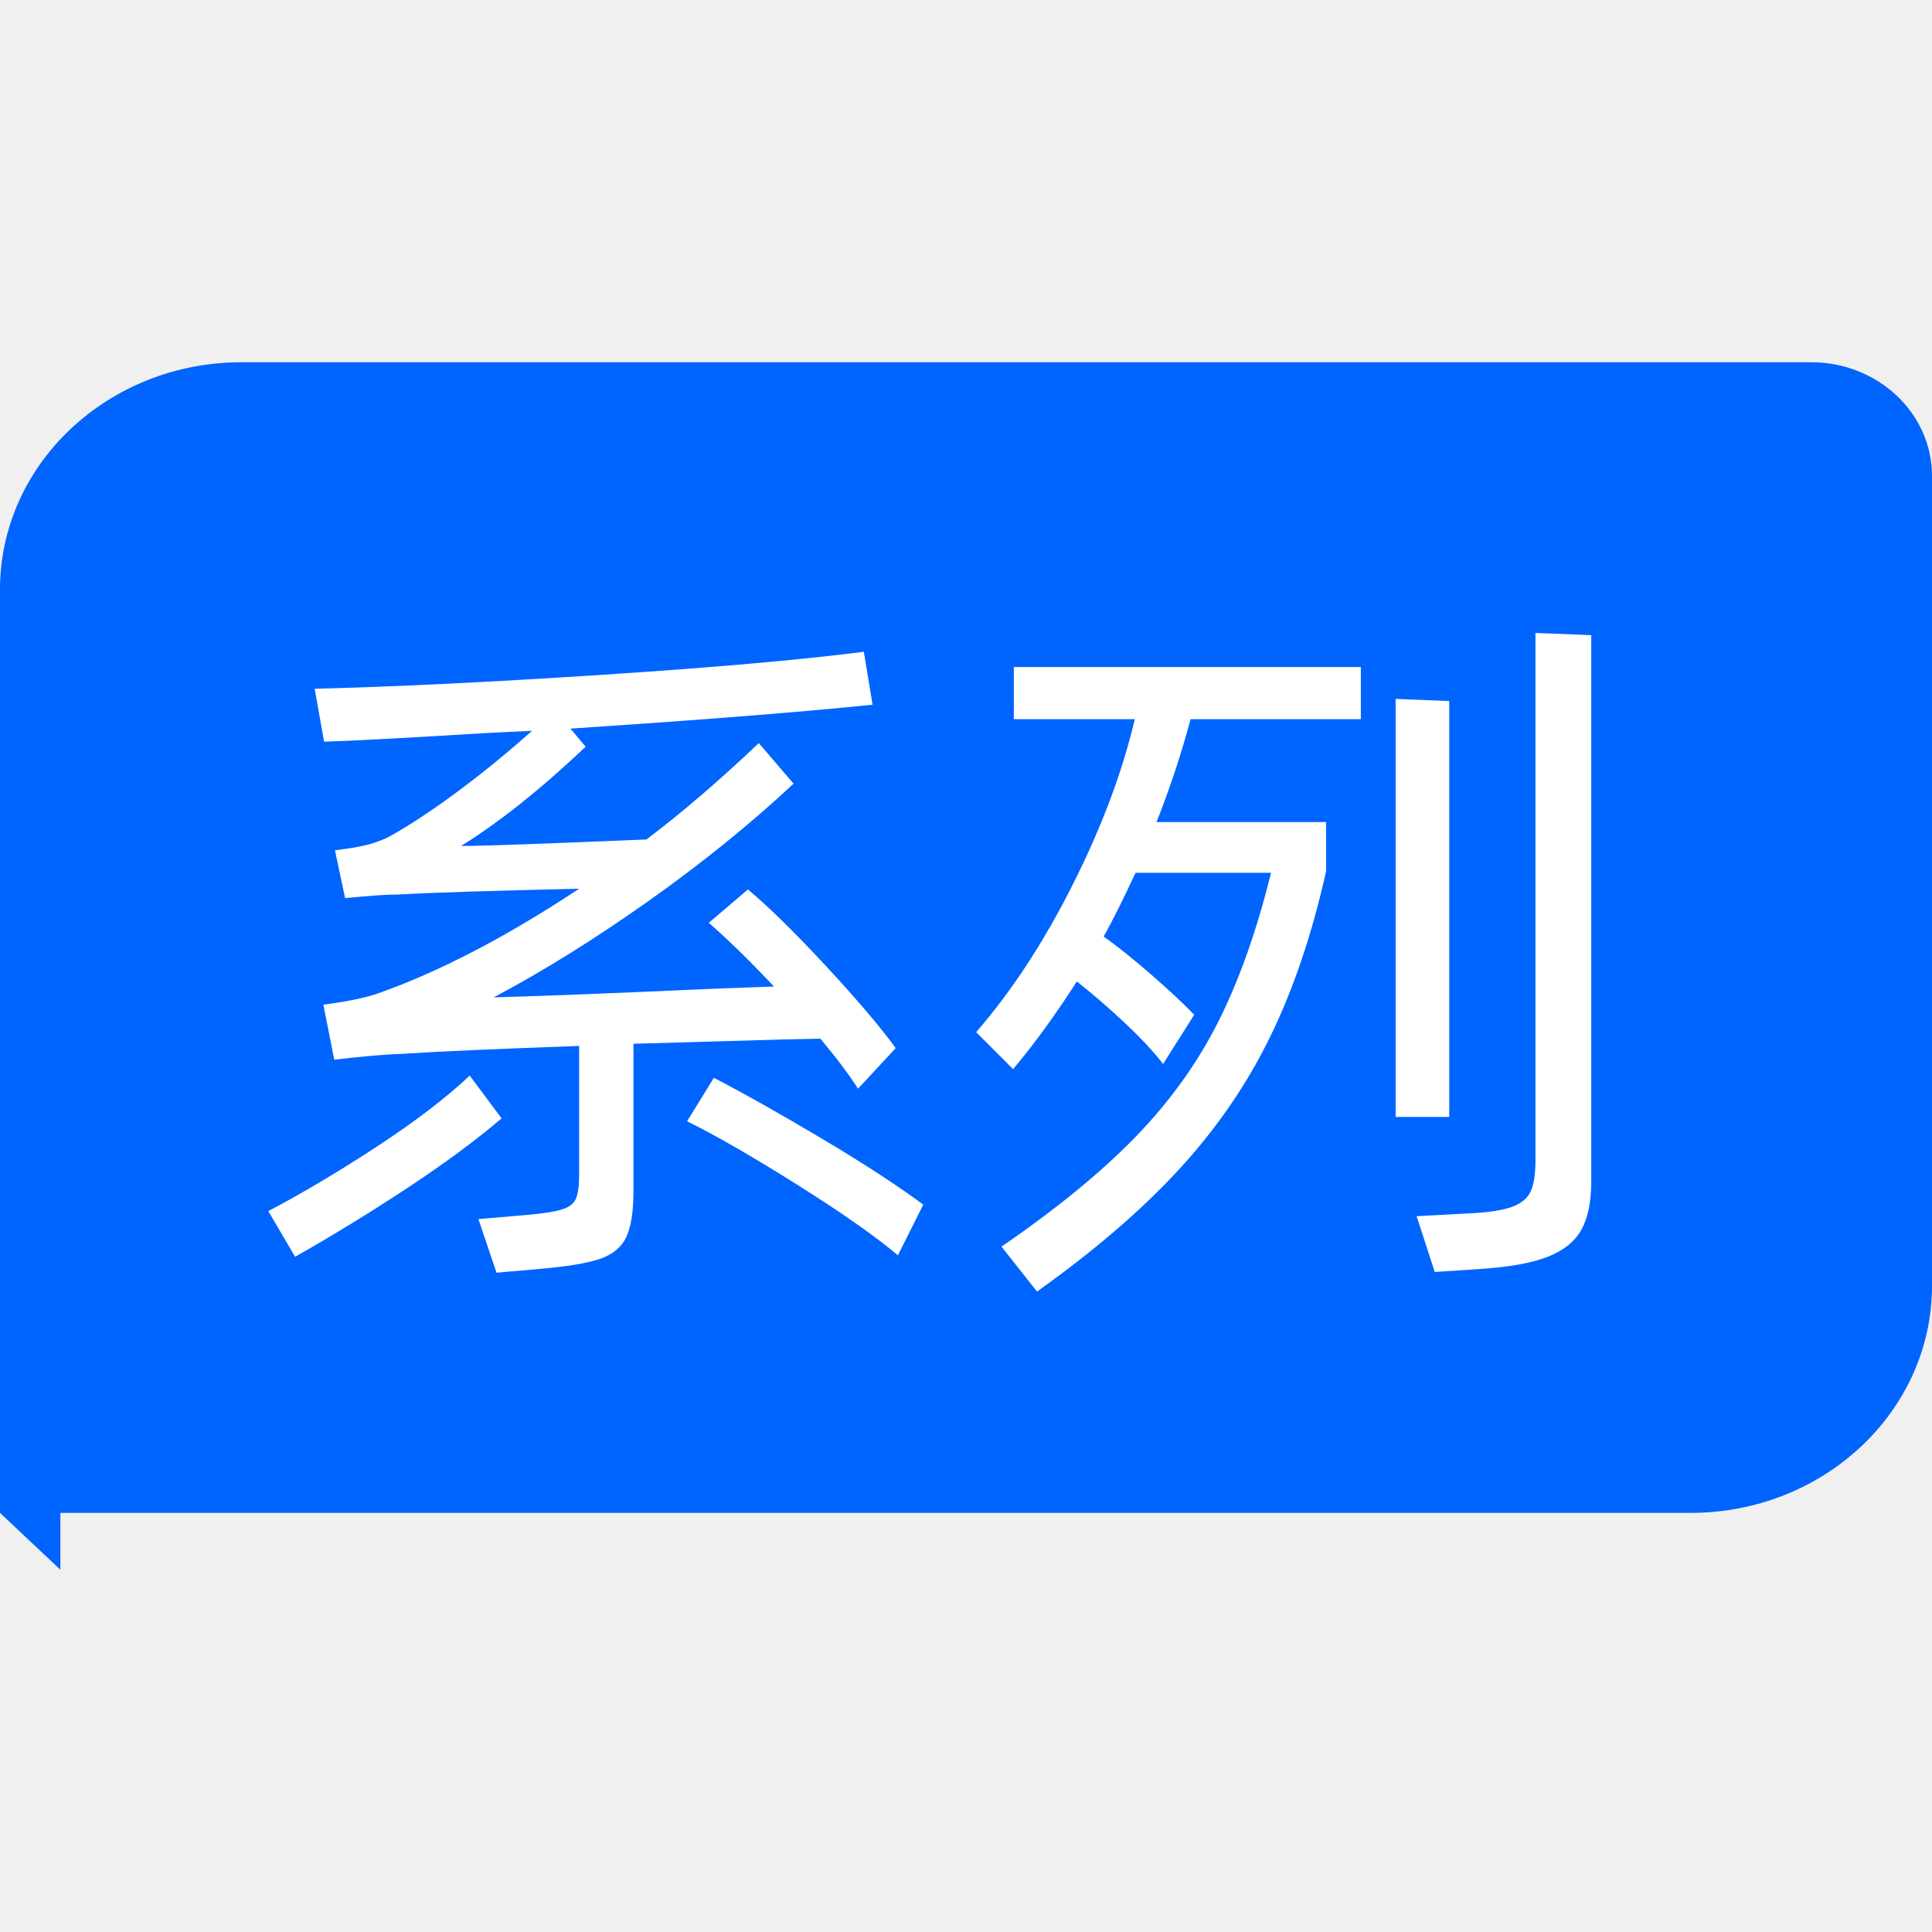
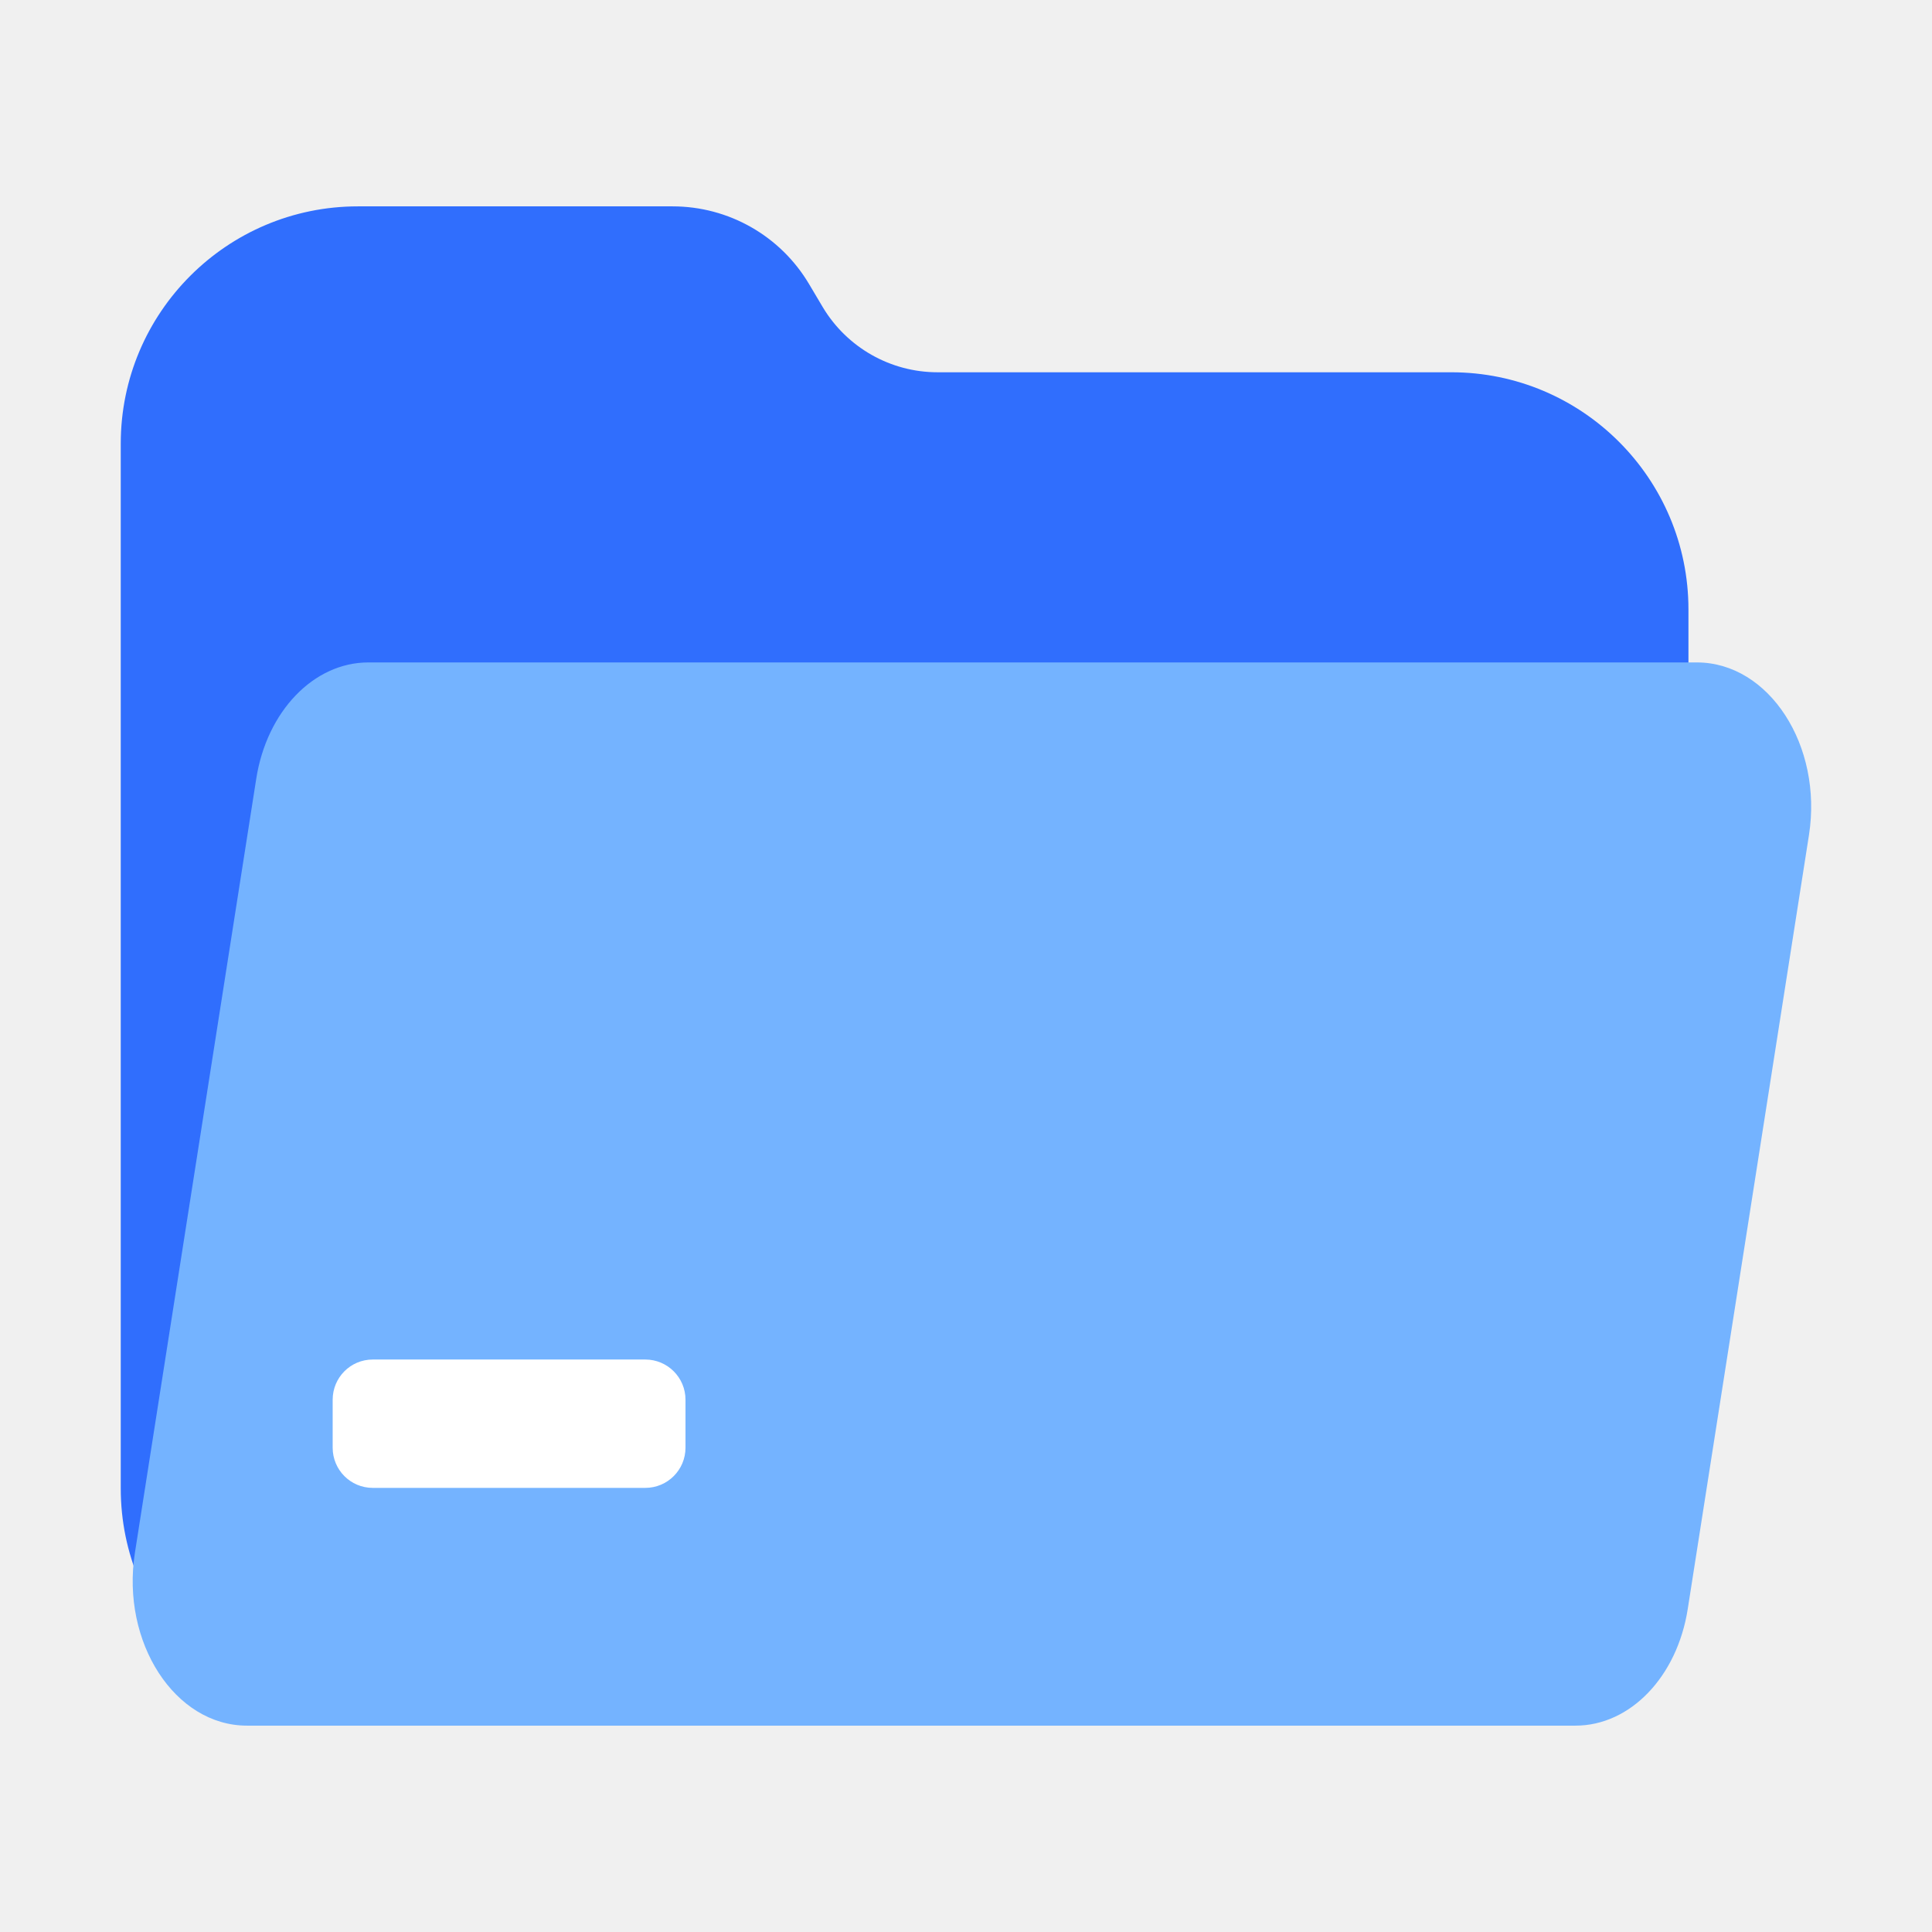
<svg xmlns="http://www.w3.org/2000/svg" fill="none" version="1.1" width="16" height="16" viewBox="0 0 16 16">
  <defs>
-     <clipPath id="master_svg0_36_29965">
+     <clipPath id="master_svg0_62_08498">
      <rect x="0" y="0" width="16" height="16" rx="0" />
    </clipPath>
  </defs>
-   <g clip-path="url(#master_svg0_36_29965)">
-     <path d="M2,3L15,3C15.552,3,16,3.422,16,3.941L16,10.647C16,11.687,15.105,12.529,14,12.529L0,12.529L0,4.882C0,3.843,0.896,3,2,3ZM0,12.529L0.5,12.529L0.5,13L0,12.529Z" fill="#0064FF" fill-opacity="1" style="mix-blend-mode:passthrough" />
-     <g>
-       <path d="M6.5,8.608L5.246,8.644L5.246,9.862Q5.246,10.12,5.186,10.246Q5.126,10.372,4.967,10.426Q4.808,10.48,4.454,10.51L4.112,10.54L3.962,10.096L4.382,10.06Q4.574,10.042,4.658,10.015Q4.742,9.988,4.769,9.928Q4.796,9.868,4.796,9.736L4.796,8.662Q3.776,8.698,3.32,8.728Q3.122,8.734,2.768,8.776L2.678,8.32Q2.96,8.284,3.122,8.23Q3.89,7.96,4.796,7.36Q3.728,7.384,3.29,7.408Q3.158,7.408,2.858,7.438L2.774,7.042Q2.966,7.018,3.062,6.991Q3.158,6.964,3.236,6.922Q3.5,6.772,3.809,6.541Q4.118,6.31,4.406,6.052L4.04,6.07Q2.954,6.136,2.684,6.142L2.606,5.704Q3.578,5.68,4.964,5.59Q6.35,5.5,7.154,5.398L7.226,5.836Q6.356,5.926,4.724,6.034L4.85,6.184Q4.292,6.712,3.818,7.006Q4.076,7.006,5.354,6.952Q5.798,6.616,6.284,6.154L6.572,6.49Q6.032,6.994,5.366,7.465Q4.7,7.936,4.088,8.26Q4.724,8.242,5.918,8.188L6.41,8.17Q6.11,7.852,5.87,7.642L6.194,7.366Q6.452,7.582,6.839,7.999Q7.226,8.416,7.418,8.68L7.106,9.016Q6.986,8.83,6.794,8.602L6.5,8.608ZM4.154,9.262Q3.83,9.538,3.365,9.844Q2.9,10.15,2.444,10.408L2.222,10.03Q2.654,9.802,3.125,9.493Q3.596,9.184,3.89,8.908L4.154,9.262ZM5.912,8.926Q6.272,9.112,6.797,9.424Q7.322,9.736,7.646,9.976L7.436,10.396Q7.16,10.162,6.602,9.811Q6.044,9.46,5.69,9.286L5.912,8.926ZM12.716,5.242L13.178,5.26L13.178,9.784Q13.178,10.036,13.097,10.183Q13.016,10.33,12.818,10.408Q12.62,10.486,12.248,10.51L11.882,10.534L11.732,10.072L12.182,10.048Q12.41,10.036,12.524,9.994Q12.638,9.952,12.677,9.865Q12.716,9.778,12.716,9.61L12.716,5.242ZM8.396,5.956L8.396,5.524L11.27,5.524L11.27,5.956L9.86,5.956Q9.746,6.382,9.578,6.808L10.982,6.808L10.982,7.216Q10.808,7.996,10.517,8.59Q10.226,9.184,9.761,9.688Q9.296,10.192,8.588,10.696L8.294,10.324Q8.984,9.85,9.41,9.409Q9.836,8.968,10.094,8.452Q10.352,7.936,10.526,7.228L9.404,7.228Q9.254,7.552,9.14,7.756Q9.302,7.87,9.53,8.068Q9.758,8.266,9.89,8.404L9.632,8.812Q9.524,8.668,9.32,8.476Q9.116,8.284,8.918,8.128Q8.648,8.548,8.39,8.854L8.084,8.548Q8.522,8.044,8.882,7.33Q9.242,6.616,9.398,5.956L8.396,5.956ZM11.558,5.788L12.002,5.806L12.002,9.25L11.558,9.25L11.558,5.788Z" fill="#FFFFFF" fill-opacity="1" />
-     </g>
+   <g clip-path="url(#master_svg0_62_08498)">
+     <path d="M12.019,14.291L2.964,14.291C1.88,14.291,1,13.411,1,12.327L1,3.674C1,2.589,1.88,1.709,2.964,1.709L5.57,1.709C6.034,1.709,6.463,1.953,6.7,2.352L6.814,2.544C7.014,2.878,7.375,3.083,7.764,3.083L12.019,3.083C13.103,3.083,13.983,3.963,13.983,5.047L13.983,12.328C13.983,13.411,13.103,14.291,12.019,14.291Z" fill="#306EFD" fill-opacity="1" style="mix-blend-mode:passthrough" />
+     <path d="M13.048,14.291L2.045,14.291C1.448,14.291,1.002,13.601,1.117,12.861L2.122,6.45C2.209,5.891,2.598,5.486,3.05,5.486L14.053,5.486C14.65,5.486,15.097,6.175,14.981,6.916L13.977,13.326C13.889,13.887,13.5,14.291,13.048,14.291Z" fill="#74B3FF" fill-opacity="1" style="mix-blend-mode:passthrough" />
+     <path d="M5.344,12.322L3.087,12.322C2.903,12.322,2.755,12.173,2.755,11.989L2.755,11.592C2.755,11.408,2.903,11.259,3.087,11.259L5.344,11.259C5.528,11.259,5.677,11.408,5.677,11.592L5.677,11.989C5.677,12.173,5.528,12.322,5.344,12.322Z" fill="#FFFFFF" fill-opacity="1" style="mix-blend-mode:passthrough" />
  </g>
</svg>
